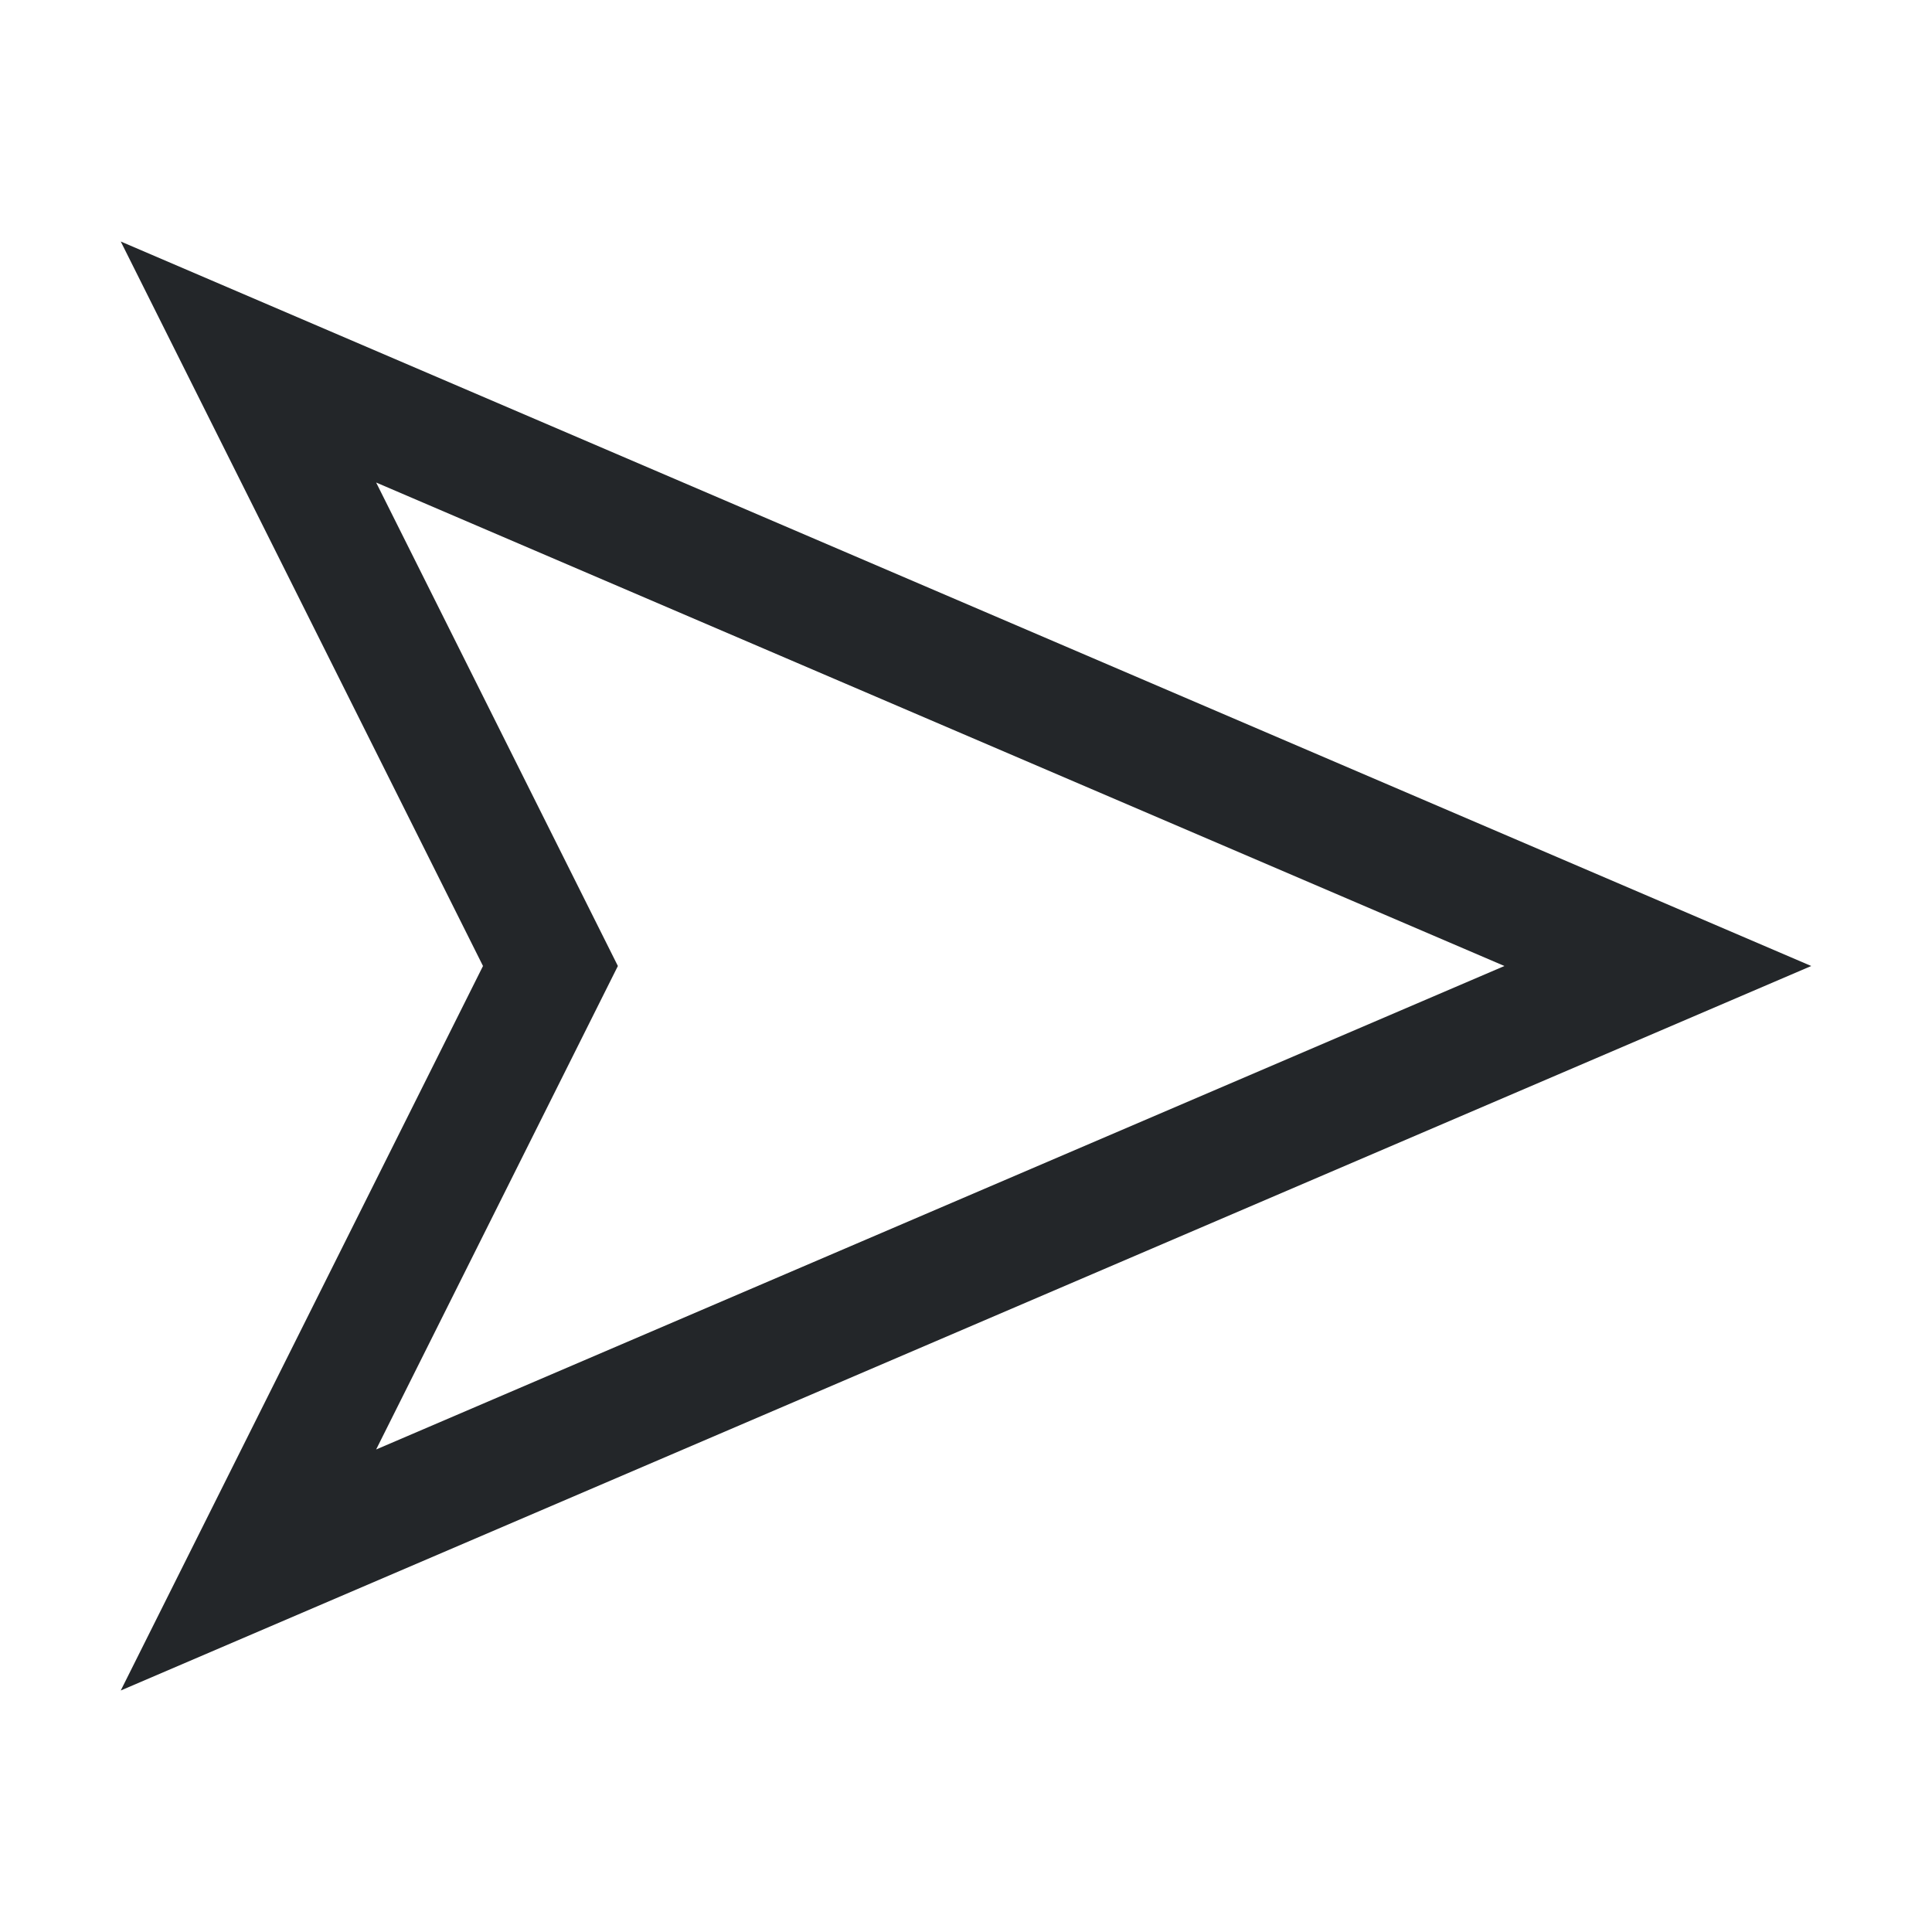
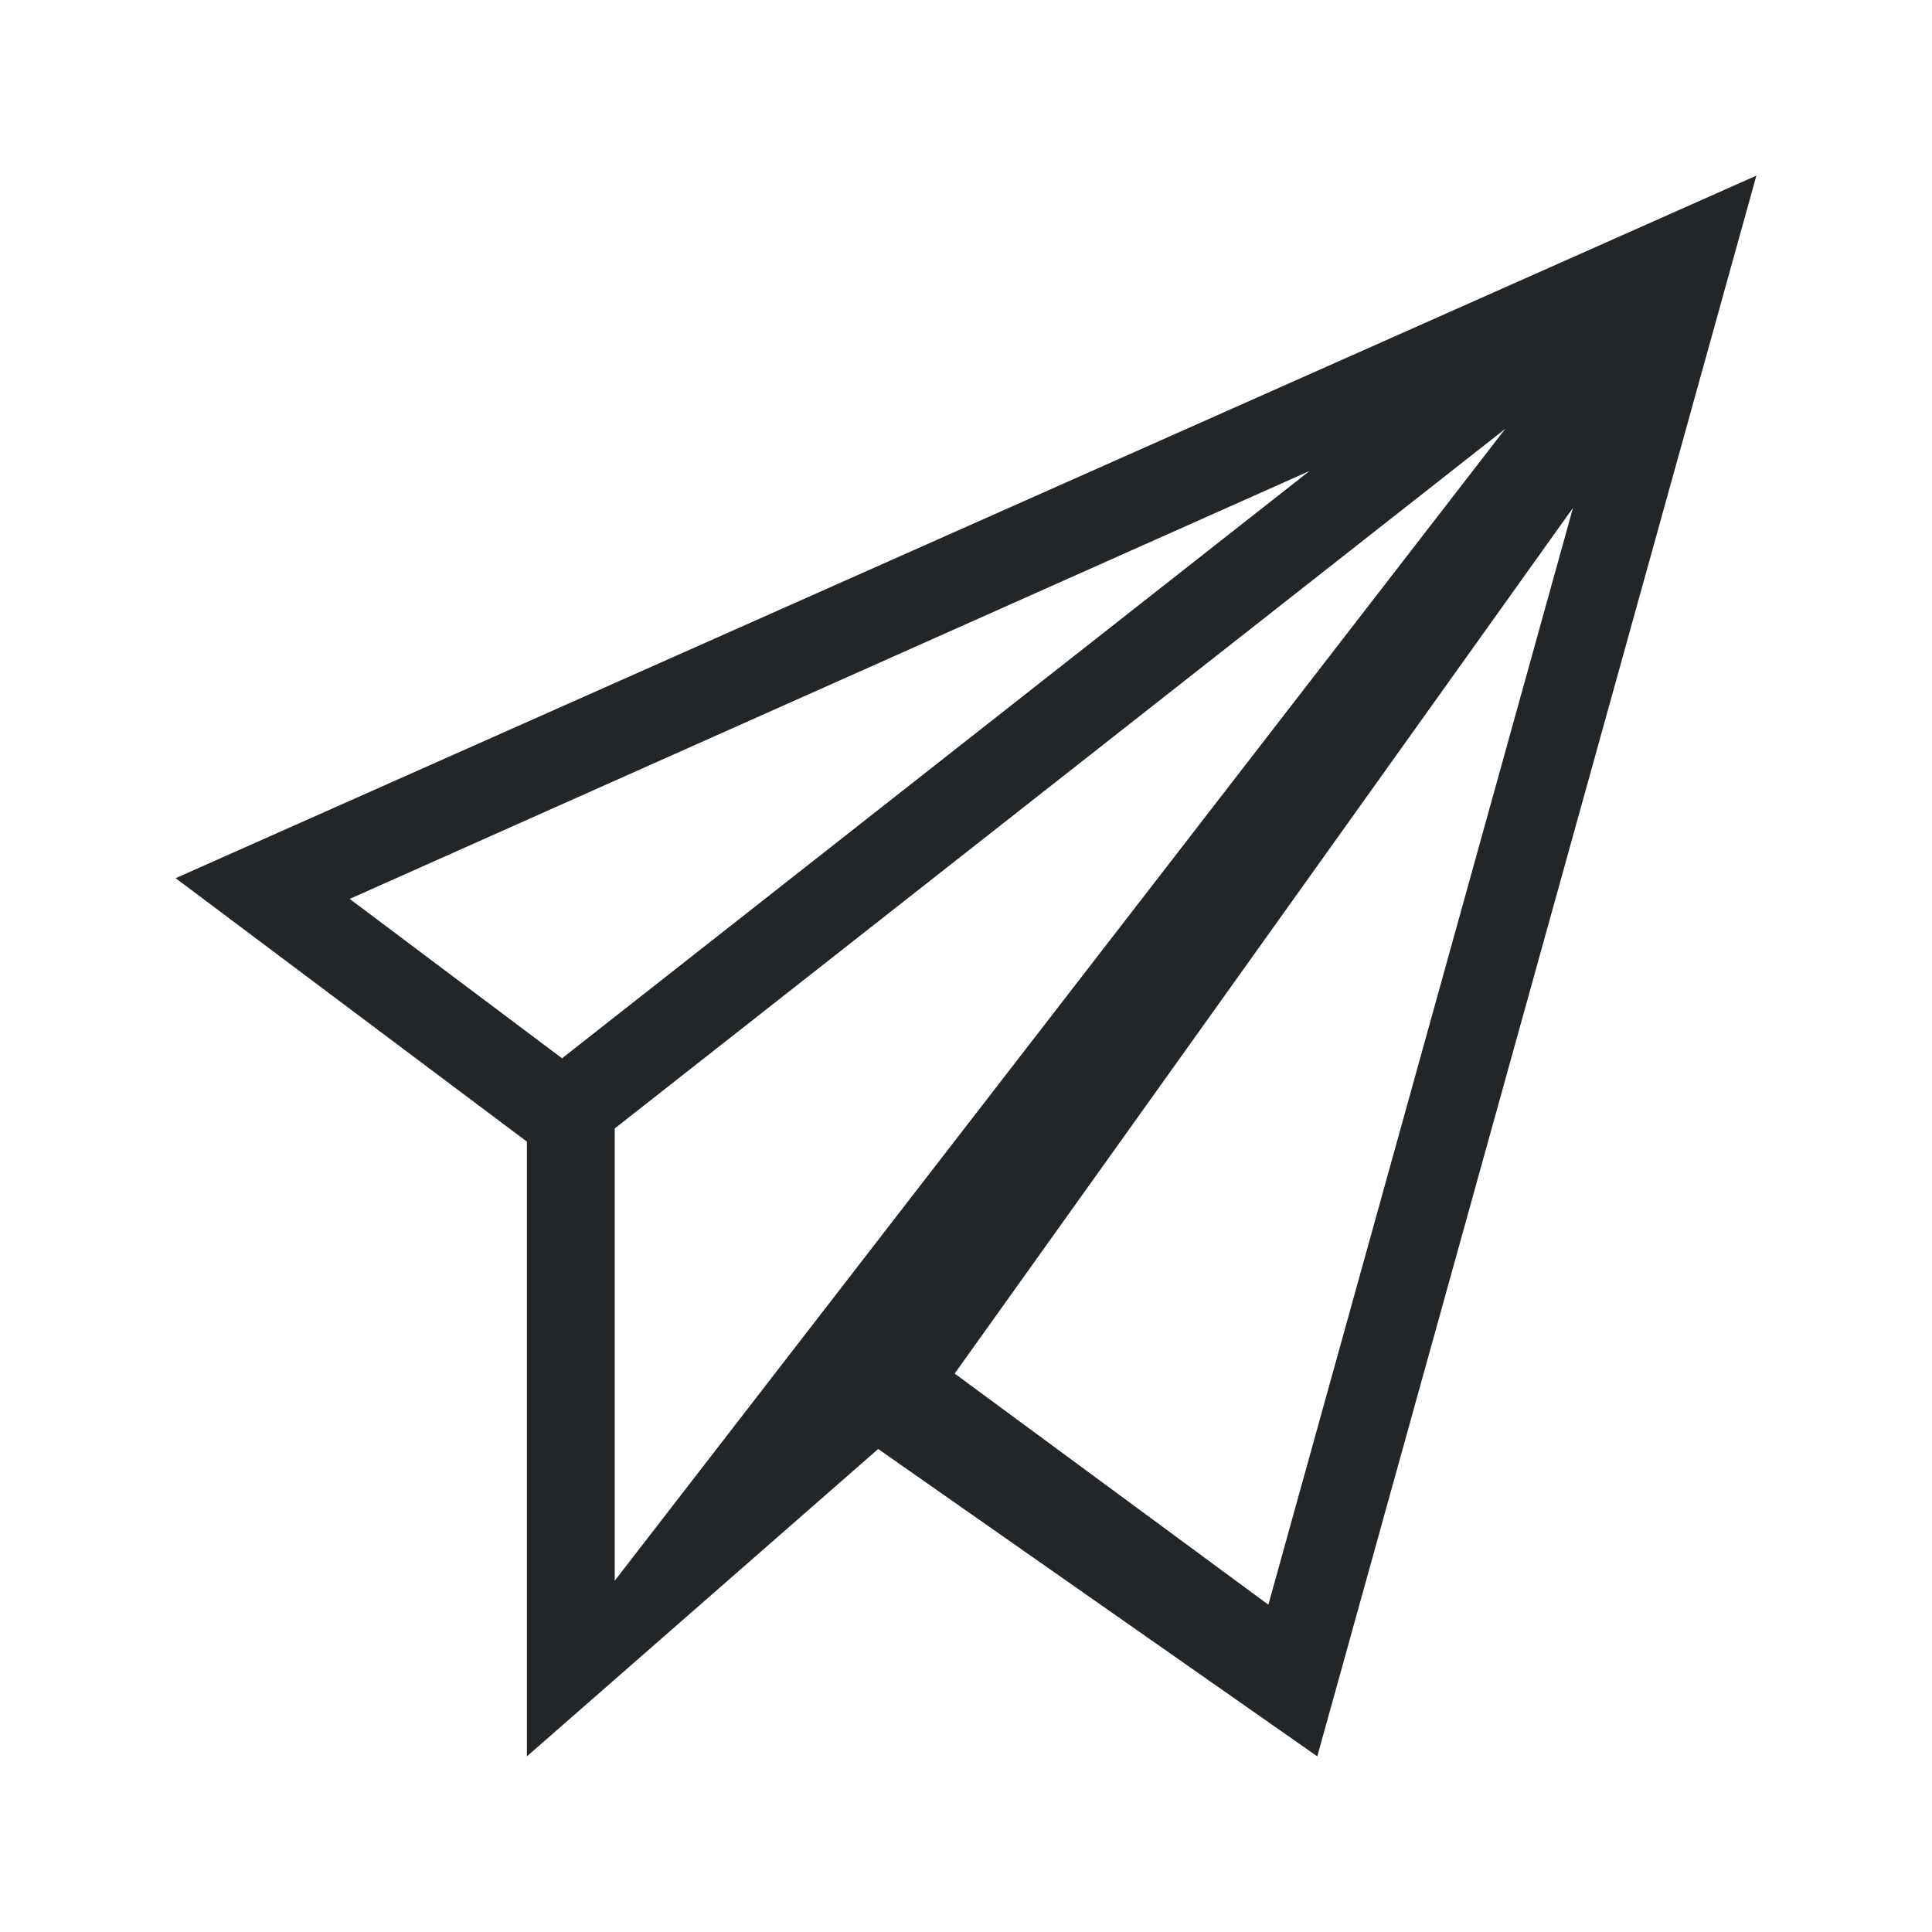
- <svg xmlns="http://www.w3.org/2000/svg" viewBox="0 0 16 16">
+ <svg xmlns="http://www.w3.org/2000/svg" viewBox="0 0 22 22">
  <defs id="defs3051">
    <style type="text/css" id="current-color-scheme">
      .ColorScheme-Text {
        color:#232629;
      }
+       .ColorScheme-Highlight {
+         color:#3daee9;
+       }
      </style>
  </defs>
-   <path style="fill:currentColor;fill-opacity:1;stroke:none" d="M 1,2 4,8 1,14 1,14 15,8 Z M 3.115,3.996 12.459,8 3.115,12.004 5.117,8 Z" class="ColorScheme-Text" />
+   <path style="fill:currentColor;fill-opacity:1;stroke:none" d="M 20 2 L 2 10 L 6 13 L 6 20 L 10 16.5 L 15 20 L 20 2 z M 17.141 4.883 L 7 18 L 7 12.85 L 17.141 4.883 z M 14.912 5.363 L 6.4 12.051 L 3.982 10.236 L 14.912 5.363 z M 17.912 5.783 L 14.443 18.273 L 10.871 15.641 L 17.912 5.783 z " class="ColorScheme-Text" />
</svg>
